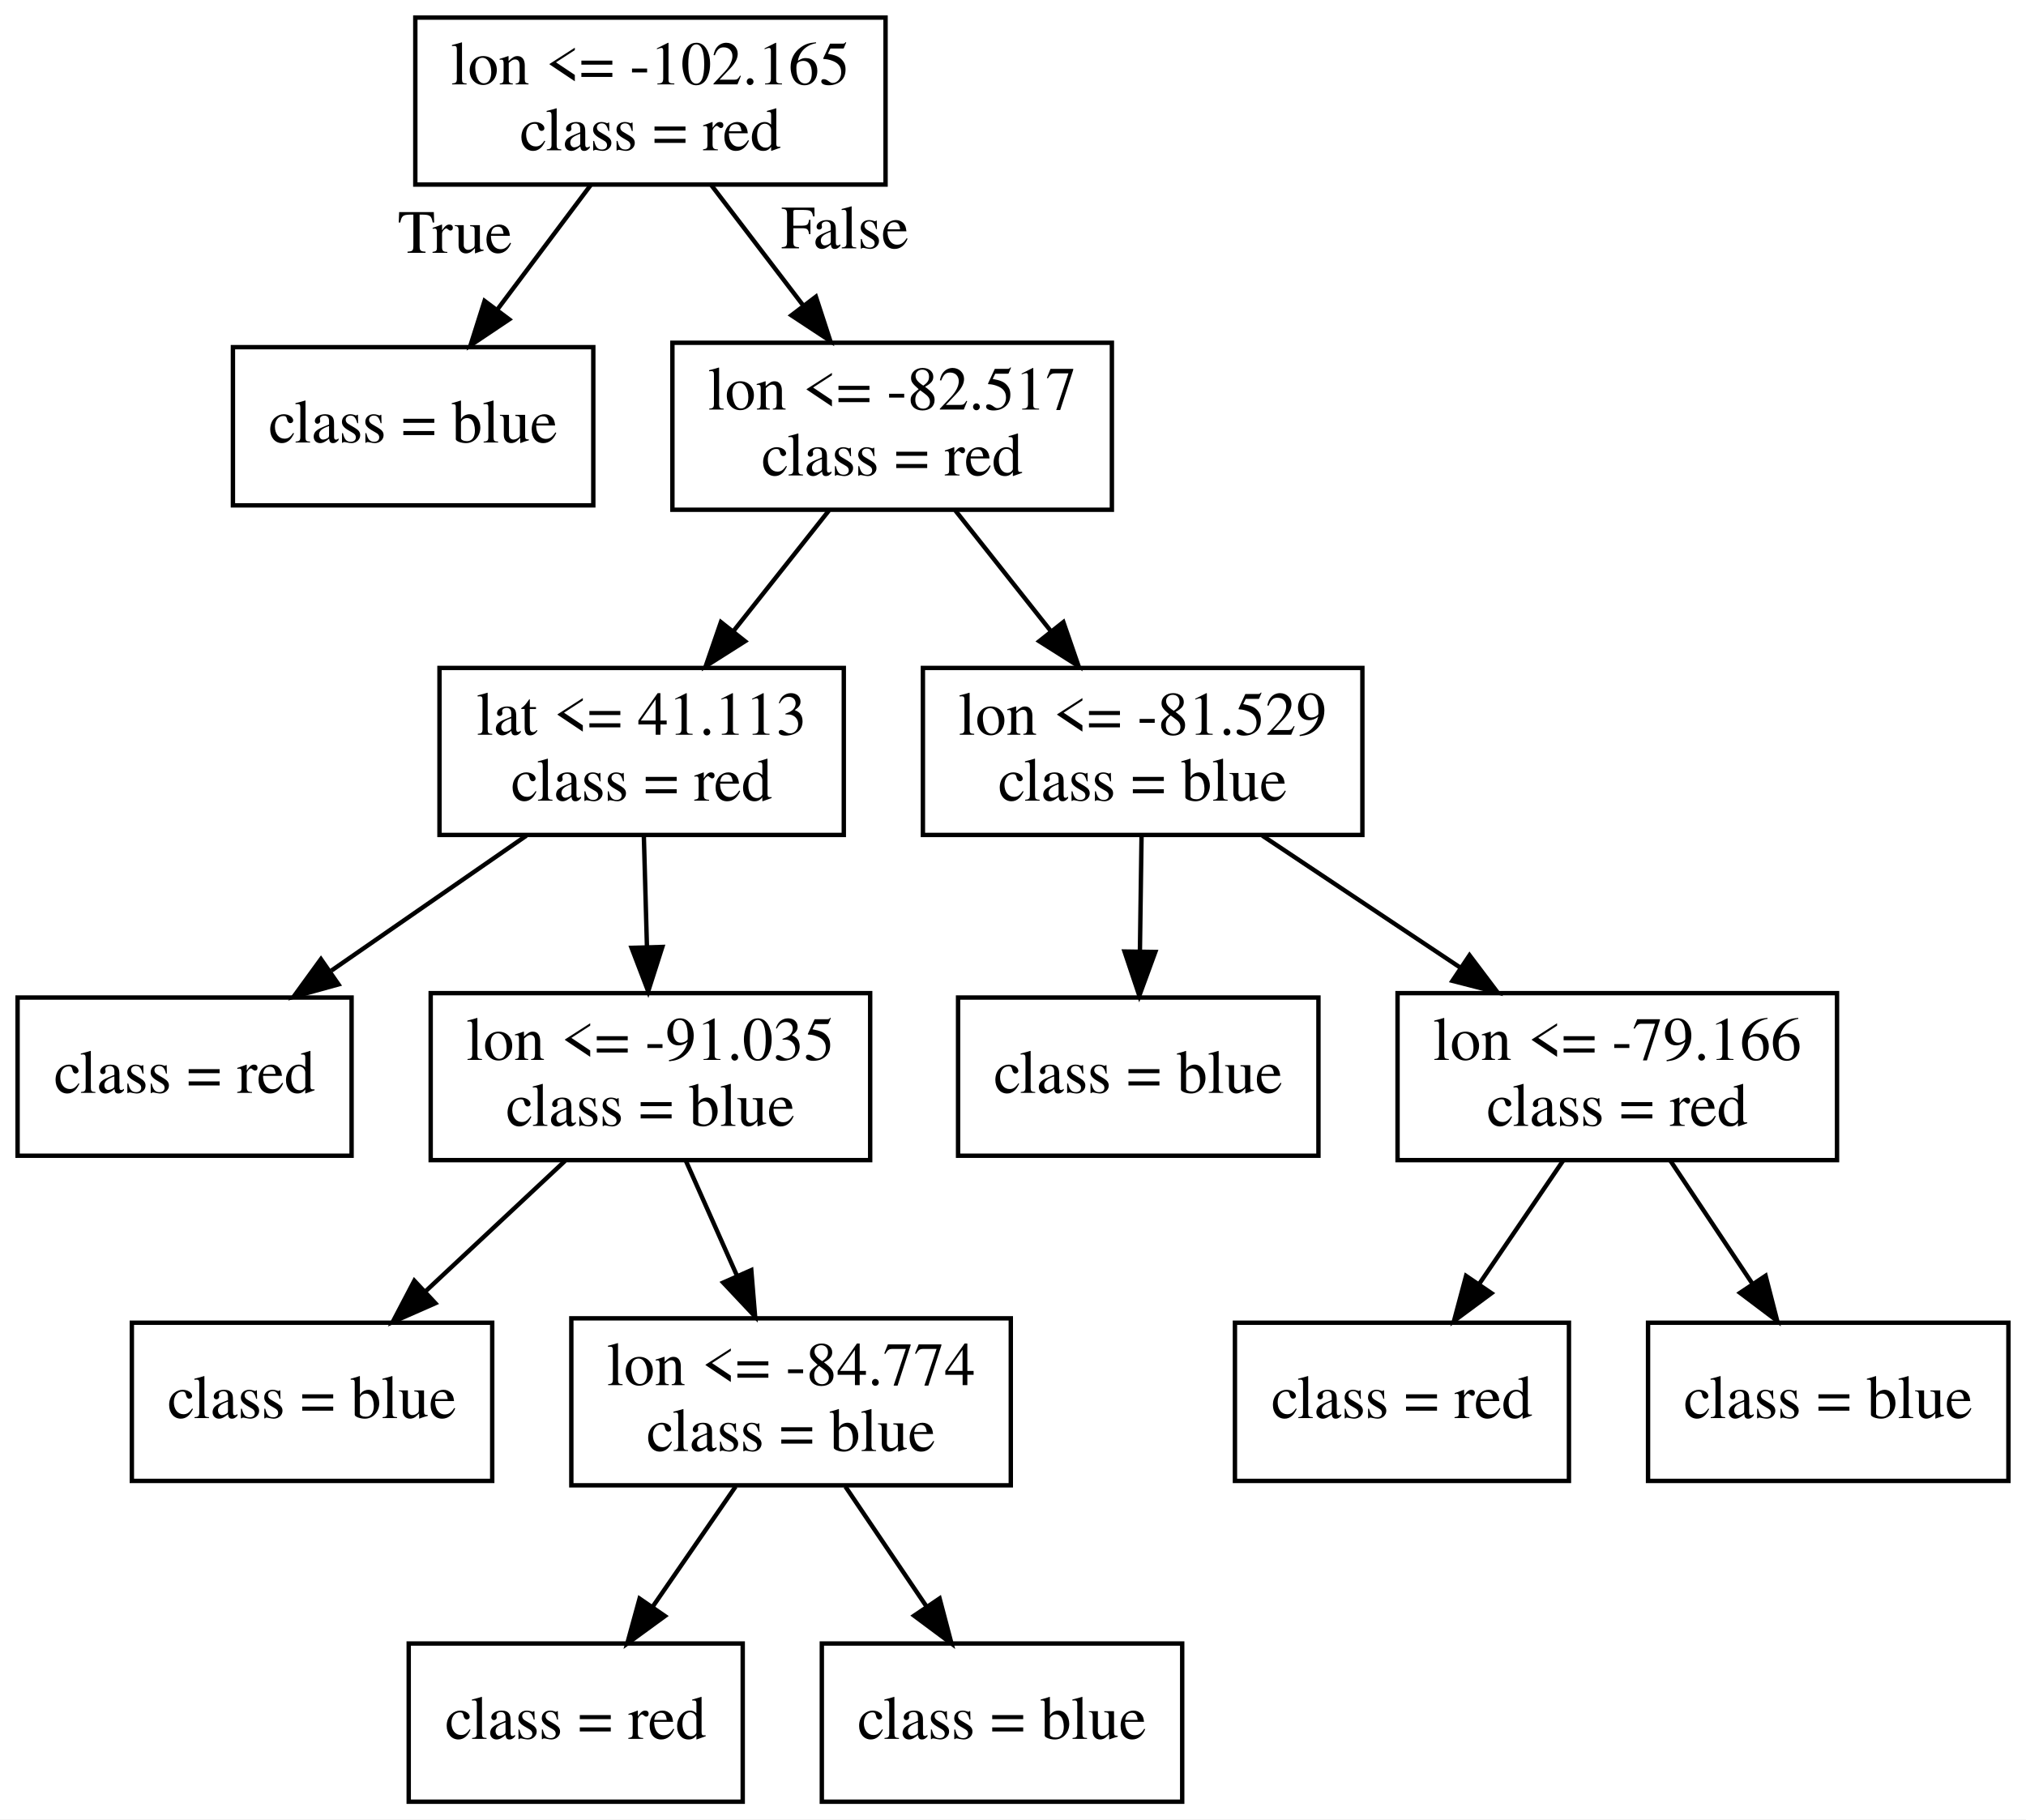
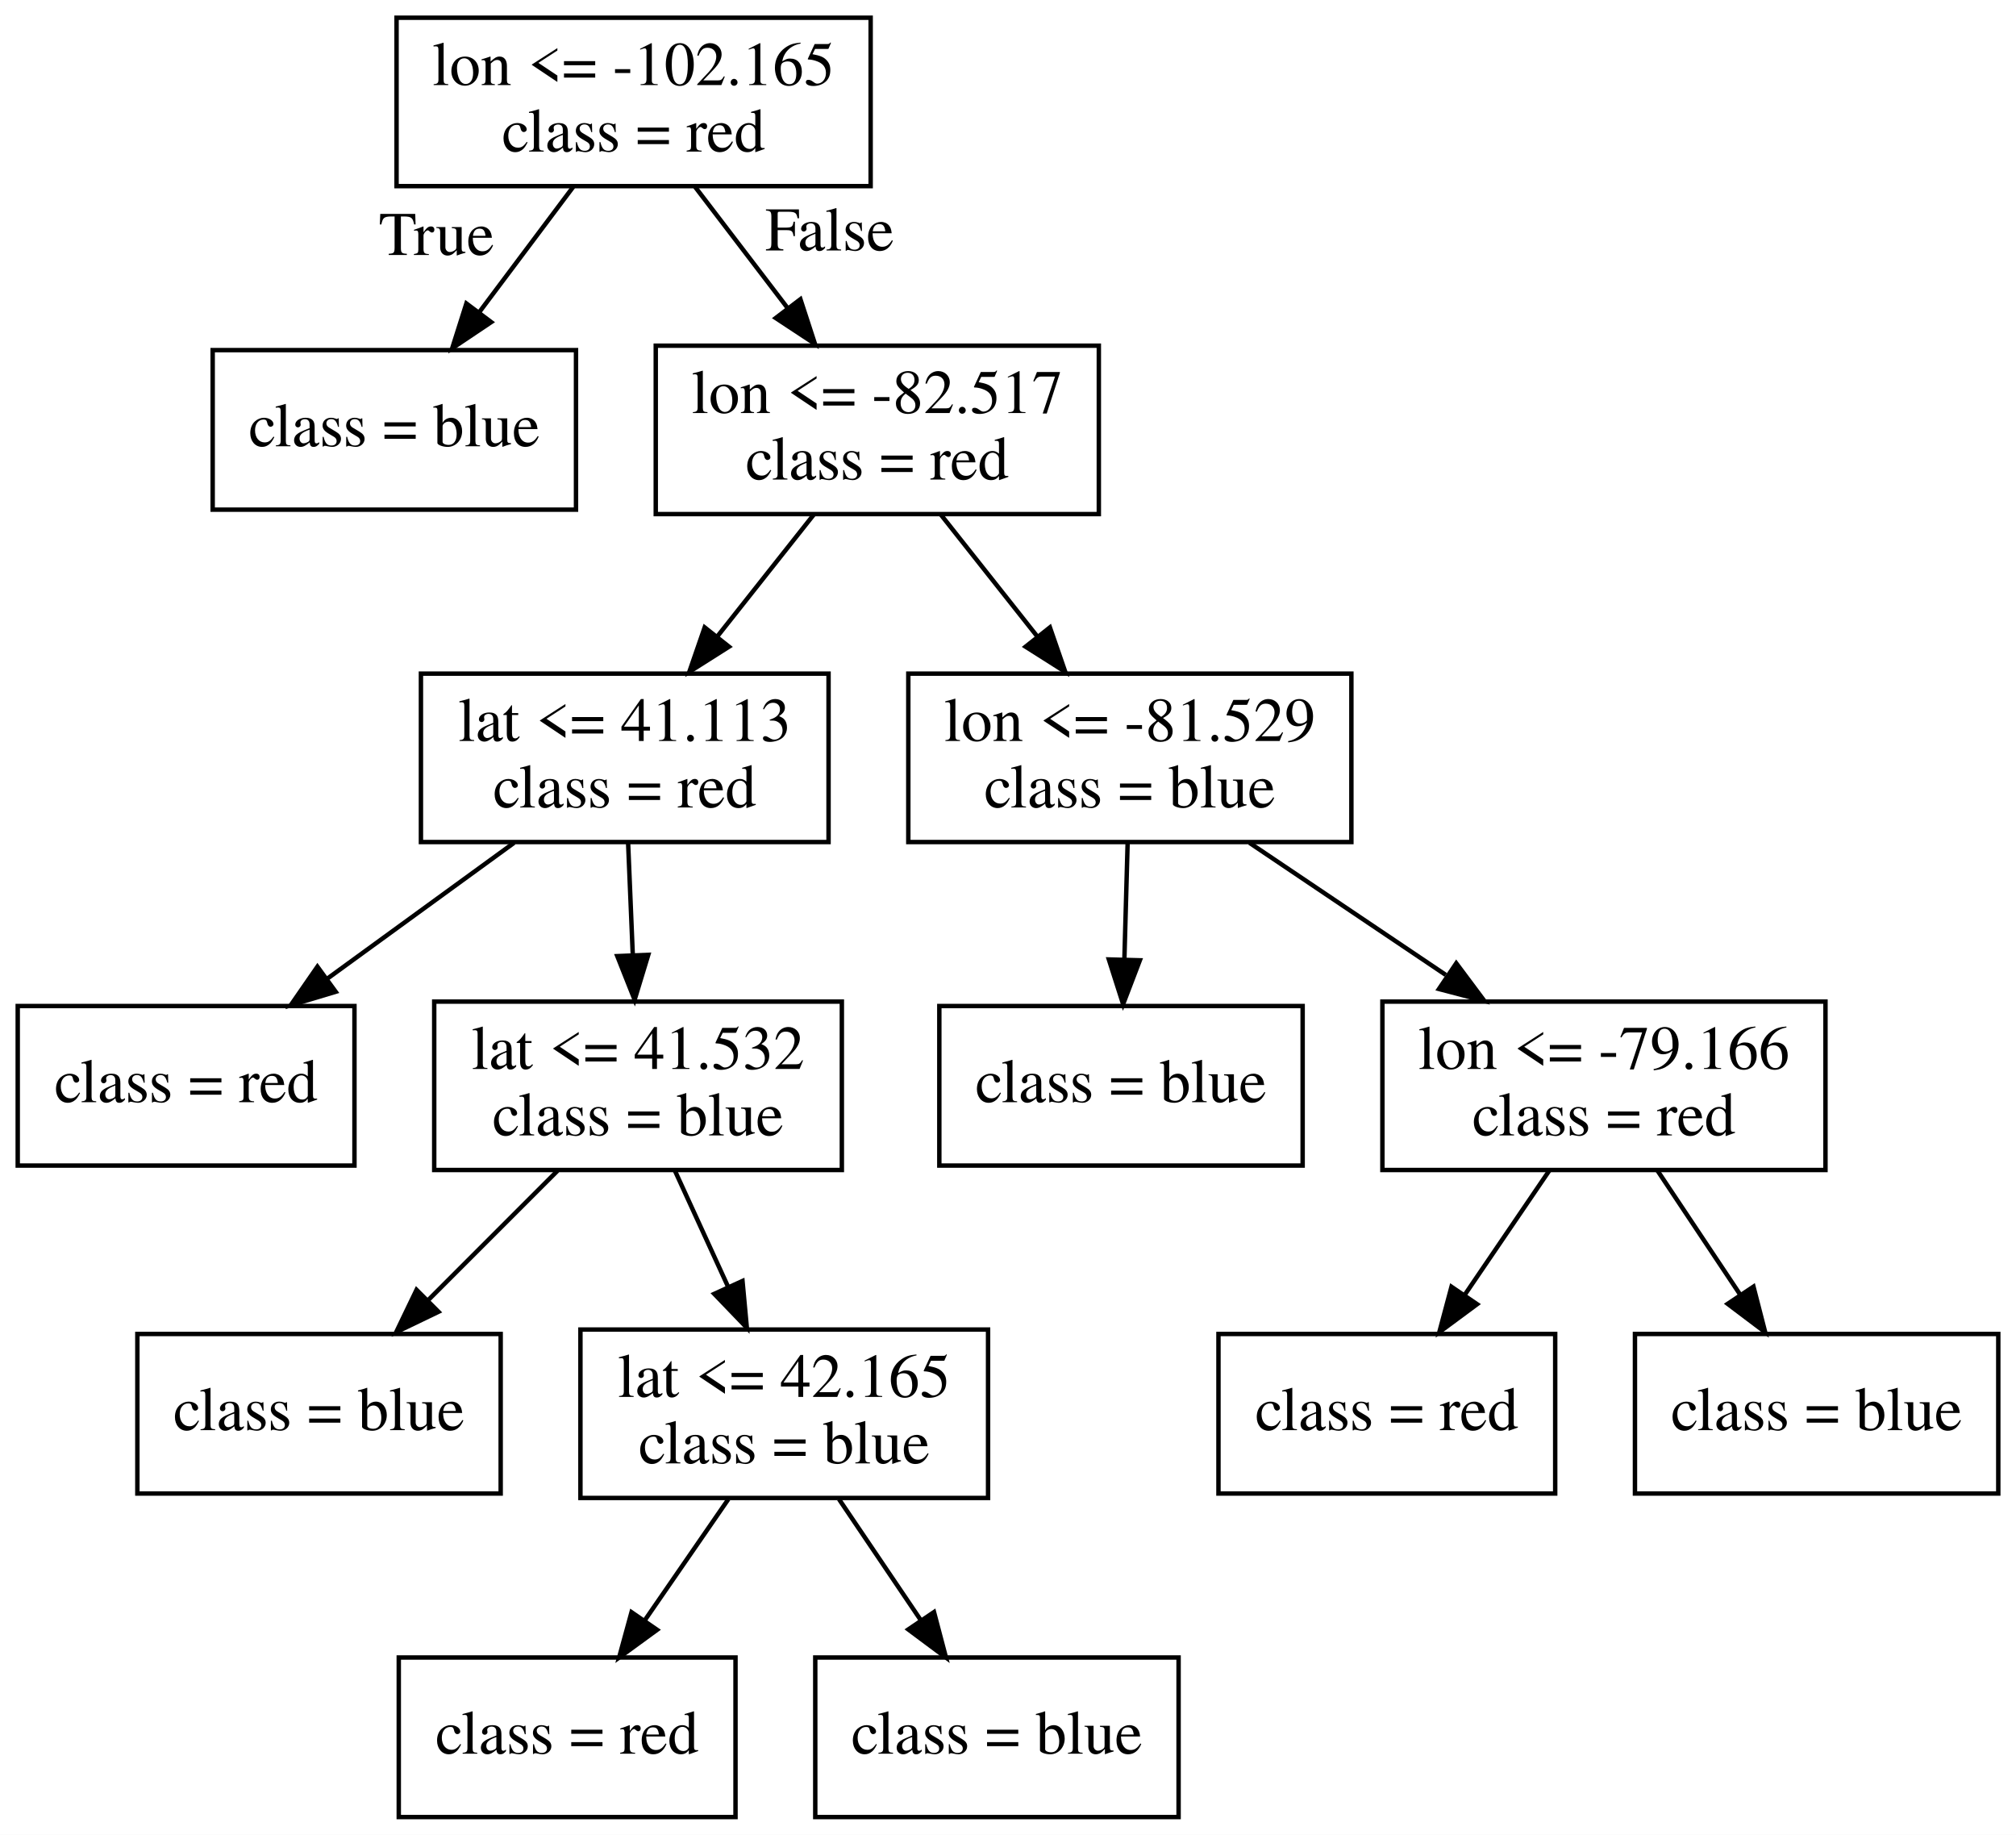
- <svg xmlns="http://www.w3.org/2000/svg" width="461pt" height="414pt" viewBox="0.00 0.00 461.00 414.00">
+ <svg xmlns="http://www.w3.org/2000/svg" width="455pt" height="414pt" viewBox="0.00 0.00 455.00 414.00">
  <g id="graph0" class="graph" transform="scale(1 1) rotate(0) translate(4 410)">
-     <polygon fill="white" stroke="transparent" points="-4,4 -4,-410 457,-410 457,4 -4,4" />
+     <polygon fill="white" stroke="transparent" points="-4,4 -4,-410 451,-410 451,4 -4,4" />
    <g id="node1" class="node">
-       <polygon fill="none" stroke="black" points="197.5,-406 90.5,-406 90.5,-368 197.5,-368 197.5,-406" />
-       <text text-anchor="middle" x="144" y="-390.8" font-family="Times,serif" font-size="14.00">lon &lt;= -102.165</text>
-       <text text-anchor="middle" x="144" y="-375.8" font-family="Times,serif" font-size="14.00">class = red</text>
+       <polygon fill="none" stroke="black" points="192.5,-406 85.5,-406 85.5,-368 192.5,-368 192.5,-406" />
+       <text text-anchor="middle" x="139" y="-390.8" font-family="Times,serif" font-size="14.00">lon &lt;= -102.165</text>
+       <text text-anchor="middle" x="139" y="-375.8" font-family="Times,serif" font-size="14.00">class = red</text>
    </g>
    <g id="node2" class="node">
-       <polygon fill="none" stroke="black" points="131,-331 49,-331 49,-295 131,-295 131,-331" />
-       <text text-anchor="middle" x="90" y="-309.3" font-family="Times,serif" font-size="14.00">class = blue</text>
+       <polygon fill="none" stroke="black" points="126,-331 44,-331 44,-295 126,-295 126,-331" />
+       <text text-anchor="middle" x="85" y="-309.3" font-family="Times,serif" font-size="14.00">class = blue</text>
    </g>
    <g id="edge1" class="edge">
-       <path fill="none" stroke="black" d="M130.37,-367.83C123.96,-359.28 116.21,-348.94 109.21,-339.62" />
-       <polygon fill="black" stroke="black" points="111.86,-337.32 103.06,-331.42 106.26,-341.52 111.86,-337.32" />
-       <text text-anchor="middle" x="99.53" y="-352.47" font-family="Times,serif" font-size="14.00">True</text>
+       <path fill="none" stroke="black" d="M125.37,-367.83C118.96,-359.28 111.21,-348.94 104.21,-339.62" />
+       <polygon fill="black" stroke="black" points="106.86,-337.32 98.06,-331.42 101.26,-341.52 106.86,-337.32" />
+       <text text-anchor="middle" x="94.53" y="-352.47" font-family="Times,serif" font-size="14.00">True</text>
    </g>
    <g id="node3" class="node">
-       <polygon fill="none" stroke="black" points="249,-332 149,-332 149,-294 249,-294 249,-332" />
-       <text text-anchor="middle" x="199" y="-316.8" font-family="Times,serif" font-size="14.00">lon &lt;= -82.517</text>
-       <text text-anchor="middle" x="199" y="-301.8" font-family="Times,serif" font-size="14.00">class = red</text>
+       <polygon fill="none" stroke="black" points="244,-332 144,-332 144,-294 244,-294 244,-332" />
+       <text text-anchor="middle" x="194" y="-316.8" font-family="Times,serif" font-size="14.00">lon &lt;= -82.517</text>
+       <text text-anchor="middle" x="194" y="-301.8" font-family="Times,serif" font-size="14.00">class = red</text>
    </g>
    <g id="edge2" class="edge">
-       <path fill="none" stroke="black" d="M157.88,-367.83C164.21,-359.54 171.84,-349.56 178.79,-340.45" />
-       <polygon fill="black" stroke="black" points="181.65,-342.48 184.93,-332.41 176.08,-338.24 181.65,-342.48" />
-       <text text-anchor="middle" x="188.25" y="-353.49" font-family="Times,serif" font-size="14.00">False</text>
+       <path fill="none" stroke="black" d="M152.88,-367.83C159.21,-359.54 166.84,-349.56 173.79,-340.45" />
+       <polygon fill="black" stroke="black" points="176.65,-342.48 179.93,-332.41 171.08,-338.24 176.65,-342.48" />
+       <text text-anchor="middle" x="183.25" y="-353.49" font-family="Times,serif" font-size="14.00">False</text>
    </g>
    <g id="node4" class="node">
-       <polygon fill="none" stroke="black" points="188,-258 96,-258 96,-220 188,-220 188,-258" />
-       <text text-anchor="middle" x="142" y="-242.8" font-family="Times,serif" font-size="14.00">lat &lt;= 41.113</text>
-       <text text-anchor="middle" x="142" y="-227.8" font-family="Times,serif" font-size="14.00">class = red</text>
+       <polygon fill="none" stroke="black" points="183,-258 91,-258 91,-220 183,-220 183,-258" />
+       <text text-anchor="middle" x="137" y="-242.8" font-family="Times,serif" font-size="14.00">lat &lt;= 41.113</text>
+       <text text-anchor="middle" x="137" y="-227.8" font-family="Times,serif" font-size="14.00">class = red</text>
    </g>
    <g id="edge3" class="edge">
-       <path fill="none" stroke="black" d="M184.62,-293.83C178.05,-285.54 170.15,-275.56 162.94,-266.45" />
-       <polygon fill="black" stroke="black" points="165.53,-264.08 156.58,-258.41 160.04,-268.43 165.53,-264.08" />
+       <path fill="none" stroke="black" d="M179.62,-293.83C173.05,-285.54 165.15,-275.56 157.94,-266.45" />
+       <polygon fill="black" stroke="black" points="160.53,-264.08 151.58,-258.41 155.04,-268.43 160.53,-264.08" />
    </g>
    <g id="node11" class="node">
-       <polygon fill="none" stroke="black" points="306,-258 206,-258 206,-220 306,-220 306,-258" />
-       <text text-anchor="middle" x="256" y="-242.8" font-family="Times,serif" font-size="14.00">lon &lt;= -81.529</text>
-       <text text-anchor="middle" x="256" y="-227.8" font-family="Times,serif" font-size="14.00">class = blue</text>
+       <polygon fill="none" stroke="black" points="301,-258 201,-258 201,-220 301,-220 301,-258" />
+       <text text-anchor="middle" x="251" y="-242.8" font-family="Times,serif" font-size="14.00">lon &lt;= -81.529</text>
+       <text text-anchor="middle" x="251" y="-227.8" font-family="Times,serif" font-size="14.00">class = blue</text>
    </g>
    <g id="edge10" class="edge">
-       <path fill="none" stroke="black" d="M213.38,-293.83C219.95,-285.54 227.85,-275.56 235.06,-266.45" />
-       <polygon fill="black" stroke="black" points="237.96,-268.43 241.42,-258.41 232.47,-264.08 237.96,-268.43" />
+       <path fill="none" stroke="black" d="M208.38,-293.83C214.95,-285.54 222.85,-275.56 230.06,-266.45" />
+       <polygon fill="black" stroke="black" points="232.96,-268.43 236.42,-258.41 227.47,-264.08 232.96,-268.43" />
    </g>
    <g id="node5" class="node">
      <polygon fill="none" stroke="black" points="76,-183 0,-183 0,-147 76,-147 76,-183" />
      <text text-anchor="middle" x="38" y="-161.3" font-family="Times,serif" font-size="14.00">class = red</text>
    </g>
    <g id="edge4" class="edge">
-       <path fill="none" stroke="black" d="M115.76,-219.83C102.3,-210.52 85.77,-199.07 71.41,-189.13" />
-       <polygon fill="black" stroke="black" points="73.02,-185.99 62.8,-183.17 69.03,-191.74 73.02,-185.99" />
+       <path fill="none" stroke="black" d="M112.02,-219.83C99.21,-210.52 83.47,-199.07 69.81,-189.13" />
+       <polygon fill="black" stroke="black" points="71.76,-186.22 61.61,-183.17 67.64,-191.88 71.76,-186.22" />
    </g>
    <g id="node6" class="node">
-       <polygon fill="none" stroke="black" points="194,-184 94,-184 94,-146 194,-146 194,-184" />
-       <text text-anchor="middle" x="144" y="-168.8" font-family="Times,serif" font-size="14.00">lon &lt;= -91.035</text>
-       <text text-anchor="middle" x="144" y="-153.8" font-family="Times,serif" font-size="14.00">class = blue</text>
+       <polygon fill="none" stroke="black" points="186,-184 94,-184 94,-146 186,-146 186,-184" />
+       <text text-anchor="middle" x="140" y="-168.8" font-family="Times,serif" font-size="14.00">lat &lt;= 41.532</text>
+       <text text-anchor="middle" x="140" y="-153.8" font-family="Times,serif" font-size="14.00">class = blue</text>
    </g>
    <g id="edge5" class="edge">
-       <path fill="none" stroke="black" d="M142.5,-219.83C142.72,-212.13 142.97,-202.97 143.21,-194.42" />
-       <polygon fill="black" stroke="black" points="146.71,-194.51 143.49,-184.41 139.71,-194.31 146.71,-194.51" />
+       <path fill="none" stroke="black" d="M137.76,-219.83C138.08,-212.13 138.46,-202.97 138.82,-194.42" />
+       <polygon fill="black" stroke="black" points="142.31,-194.55 139.23,-184.41 135.32,-194.26 142.31,-194.55" />
    </g>
    <g id="node7" class="node">
-       <polygon fill="none" stroke="black" points="108,-109 26,-109 26,-73 108,-73 108,-109" />
-       <text text-anchor="middle" x="67" y="-87.3" font-family="Times,serif" font-size="14.00">class = blue</text>
+       <polygon fill="none" stroke="black" points="109,-109 27,-109 27,-73 109,-73 109,-109" />
+       <text text-anchor="middle" x="68" y="-87.3" font-family="Times,serif" font-size="14.00">class = blue</text>
    </g>
    <g id="edge6" class="edge">
-       <path fill="none" stroke="black" d="M124.57,-145.83C114.98,-136.87 103.29,-125.93 92.95,-116.26" />
-       <polygon fill="black" stroke="black" points="95.06,-113.44 85.36,-109.17 90.28,-118.56 95.06,-113.44" />
+       <path fill="none" stroke="black" d="M121.83,-145.83C113.02,-137.02 102.31,-126.31 92.76,-116.76" />
+       <polygon fill="black" stroke="black" points="94.96,-114.01 85.42,-109.42 90.01,-118.96 94.96,-114.01" />
    </g>
    <g id="node8" class="node">
-       <polygon fill="none" stroke="black" points="226,-110 126,-110 126,-72 226,-72 226,-110" />
-       <text text-anchor="middle" x="176" y="-94.8" font-family="Times,serif" font-size="14.00">lon &lt;= -84.774</text>
-       <text text-anchor="middle" x="176" y="-79.8" font-family="Times,serif" font-size="14.00">class = blue</text>
+       <polygon fill="none" stroke="black" points="219,-110 127,-110 127,-72 219,-72 219,-110" />
+       <text text-anchor="middle" x="173" y="-94.8" font-family="Times,serif" font-size="14.00">lat &lt;= 42.165</text>
+       <text text-anchor="middle" x="173" y="-79.8" font-family="Times,serif" font-size="14.00">class = blue</text>
    </g>
    <g id="edge7" class="edge">
-       <path fill="none" stroke="black" d="M152.07,-145.83C155.61,-137.88 159.84,-128.37 163.75,-119.57" />
-       <polygon fill="black" stroke="black" points="166.95,-120.97 167.82,-110.41 160.56,-118.13 166.95,-120.97" />
+       <path fill="none" stroke="black" d="M148.33,-145.83C151.97,-137.88 156.33,-128.37 160.36,-119.57" />
+       <polygon fill="black" stroke="black" points="163.58,-120.96 164.56,-110.41 157.21,-118.05 163.58,-120.96" />
    </g>
    <g id="node9" class="node">
-       <polygon fill="none" stroke="black" points="165,-36 89,-36 89,0 165,0 165,-36" />
-       <text text-anchor="middle" x="127" y="-14.3" font-family="Times,serif" font-size="14.00">class = red</text>
+       <polygon fill="none" stroke="black" points="162,-36 86,-36 86,0 162,0 162,-36" />
+       <text text-anchor="middle" x="124" y="-14.3" font-family="Times,serif" font-size="14.00">class = red</text>
    </g>
    <g id="edge8" class="edge">
-       <path fill="none" stroke="black" d="M163.38,-71.72C157.62,-63.37 150.71,-53.35 144.46,-44.3" />
-       <polygon fill="black" stroke="black" points="147.3,-42.25 138.73,-36 141.53,-46.22 147.3,-42.25" />
+       <path fill="none" stroke="black" d="M160.38,-71.72C154.62,-63.37 147.71,-53.35 141.46,-44.3" />
+       <polygon fill="black" stroke="black" points="144.3,-42.25 135.73,-36 138.53,-46.22 144.3,-42.25" />
    </g>
    <g id="node10" class="node">
-       <polygon fill="none" stroke="black" points="265,-36 183,-36 183,0 265,0 265,-36" />
-       <text text-anchor="middle" x="224" y="-14.3" font-family="Times,serif" font-size="14.00">class = blue</text>
+       <polygon fill="none" stroke="black" points="262,-36 180,-36 180,0 262,0 262,-36" />
+       <text text-anchor="middle" x="221" y="-14.3" font-family="Times,serif" font-size="14.00">class = blue</text>
    </g>
    <g id="edge9" class="edge">
-       <path fill="none" stroke="black" d="M188.36,-71.72C194,-63.37 200.78,-53.35 206.9,-44.3" />
-       <polygon fill="black" stroke="black" points="209.8,-46.25 212.5,-36 204,-42.33 209.8,-46.25" />
+       <path fill="none" stroke="black" d="M185.36,-71.72C191,-63.37 197.78,-53.35 203.9,-44.3" />
+       <polygon fill="black" stroke="black" points="206.8,-46.25 209.5,-36 201,-42.33 206.8,-46.25" />
    </g>
    <g id="node12" class="node">
-       <polygon fill="none" stroke="black" points="296,-183 214,-183 214,-147 296,-147 296,-183" />
-       <text text-anchor="middle" x="255" y="-161.3" font-family="Times,serif" font-size="14.00">class = blue</text>
+       <polygon fill="none" stroke="black" points="290,-183 208,-183 208,-147 290,-147 290,-183" />
+       <text text-anchor="middle" x="249" y="-161.3" font-family="Times,serif" font-size="14.00">class = blue</text>
    </g>
    <g id="edge11" class="edge">
-       <path fill="none" stroke="black" d="M255.75,-219.83C255.64,-211.89 255.51,-202.41 255.38,-193.63" />
-       <polygon fill="black" stroke="black" points="258.88,-193.37 255.24,-183.42 251.88,-193.47 258.88,-193.37" />
+       <path fill="none" stroke="black" d="M250.5,-219.83C250.27,-211.89 250.01,-202.41 249.77,-193.63" />
+       <polygon fill="black" stroke="black" points="253.26,-193.32 249.48,-183.42 246.26,-193.51 253.26,-193.32" />
    </g>
    <g id="node13" class="node">
-       <polygon fill="none" stroke="black" points="414,-184 314,-184 314,-146 414,-146 414,-184" />
-       <text text-anchor="middle" x="364" y="-168.8" font-family="Times,serif" font-size="14.00">lon &lt;= -79.166</text>
-       <text text-anchor="middle" x="364" y="-153.8" font-family="Times,serif" font-size="14.00">class = red</text>
+       <polygon fill="none" stroke="black" points="408,-184 308,-184 308,-146 408,-146 408,-184" />
+       <text text-anchor="middle" x="358" y="-168.8" font-family="Times,serif" font-size="14.00">lon &lt;= -79.166</text>
+       <text text-anchor="middle" x="358" y="-153.8" font-family="Times,serif" font-size="14.00">class = red</text>
    </g>
    <g id="edge12" class="edge">
-       <path fill="none" stroke="black" d="M283.25,-219.83C296.94,-210.71 313.69,-199.54 328.38,-189.74" />
-       <polygon fill="black" stroke="black" points="330.38,-192.62 336.76,-184.16 326.49,-186.8 330.38,-192.62" />
+       <path fill="none" stroke="black" d="M278,-219.83C291.43,-210.79 307.85,-199.75 322.3,-190.02" />
+       <polygon fill="black" stroke="black" points="324.67,-192.65 331.01,-184.16 320.76,-186.84 324.67,-192.65" />
    </g>
    <g id="node14" class="node">
-       <polygon fill="none" stroke="black" points="353,-109 277,-109 277,-73 353,-73 353,-109" />
-       <text text-anchor="middle" x="315" y="-87.3" font-family="Times,serif" font-size="14.00">class = red</text>
+       <polygon fill="none" stroke="black" points="347,-109 271,-109 271,-73 347,-73 347,-109" />
+       <text text-anchor="middle" x="309" y="-87.3" font-family="Times,serif" font-size="14.00">class = red</text>
    </g>
    <g id="edge13" class="edge">
-       <path fill="none" stroke="black" d="M351.64,-145.83C345.88,-137.37 338.92,-127.15 332.63,-117.9" />
-       <polygon fill="black" stroke="black" points="335.37,-115.72 326.85,-109.42 329.59,-119.65 335.37,-115.72" />
+       <path fill="none" stroke="black" d="M345.64,-145.83C339.88,-137.37 332.92,-127.15 326.63,-117.9" />
+       <polygon fill="black" stroke="black" points="329.37,-115.72 320.85,-109.42 323.59,-119.65 329.37,-115.72" />
    </g>
    <g id="node15" class="node">
-       <polygon fill="none" stroke="black" points="453,-109 371,-109 371,-73 453,-73 453,-109" />
-       <text text-anchor="middle" x="412" y="-87.3" font-family="Times,serif" font-size="14.00">class = blue</text>
+       <polygon fill="none" stroke="black" points="447,-109 365,-109 365,-73 447,-73 447,-109" />
+       <text text-anchor="middle" x="406" y="-87.3" font-family="Times,serif" font-size="14.00">class = blue</text>
    </g>
    <g id="edge14" class="edge">
-       <path fill="none" stroke="black" d="M376.11,-145.83C381.75,-137.37 388.57,-127.15 394.73,-117.9" />
-       <polygon fill="black" stroke="black" points="397.75,-119.68 400.39,-109.42 391.93,-115.8 397.75,-119.68" />
+       <path fill="none" stroke="black" d="M370.11,-145.83C375.75,-137.37 382.57,-127.15 388.73,-117.9" />
+       <polygon fill="black" stroke="black" points="391.75,-119.68 394.39,-109.42 385.93,-115.8 391.75,-119.68" />
    </g>
  </g>
</svg>
